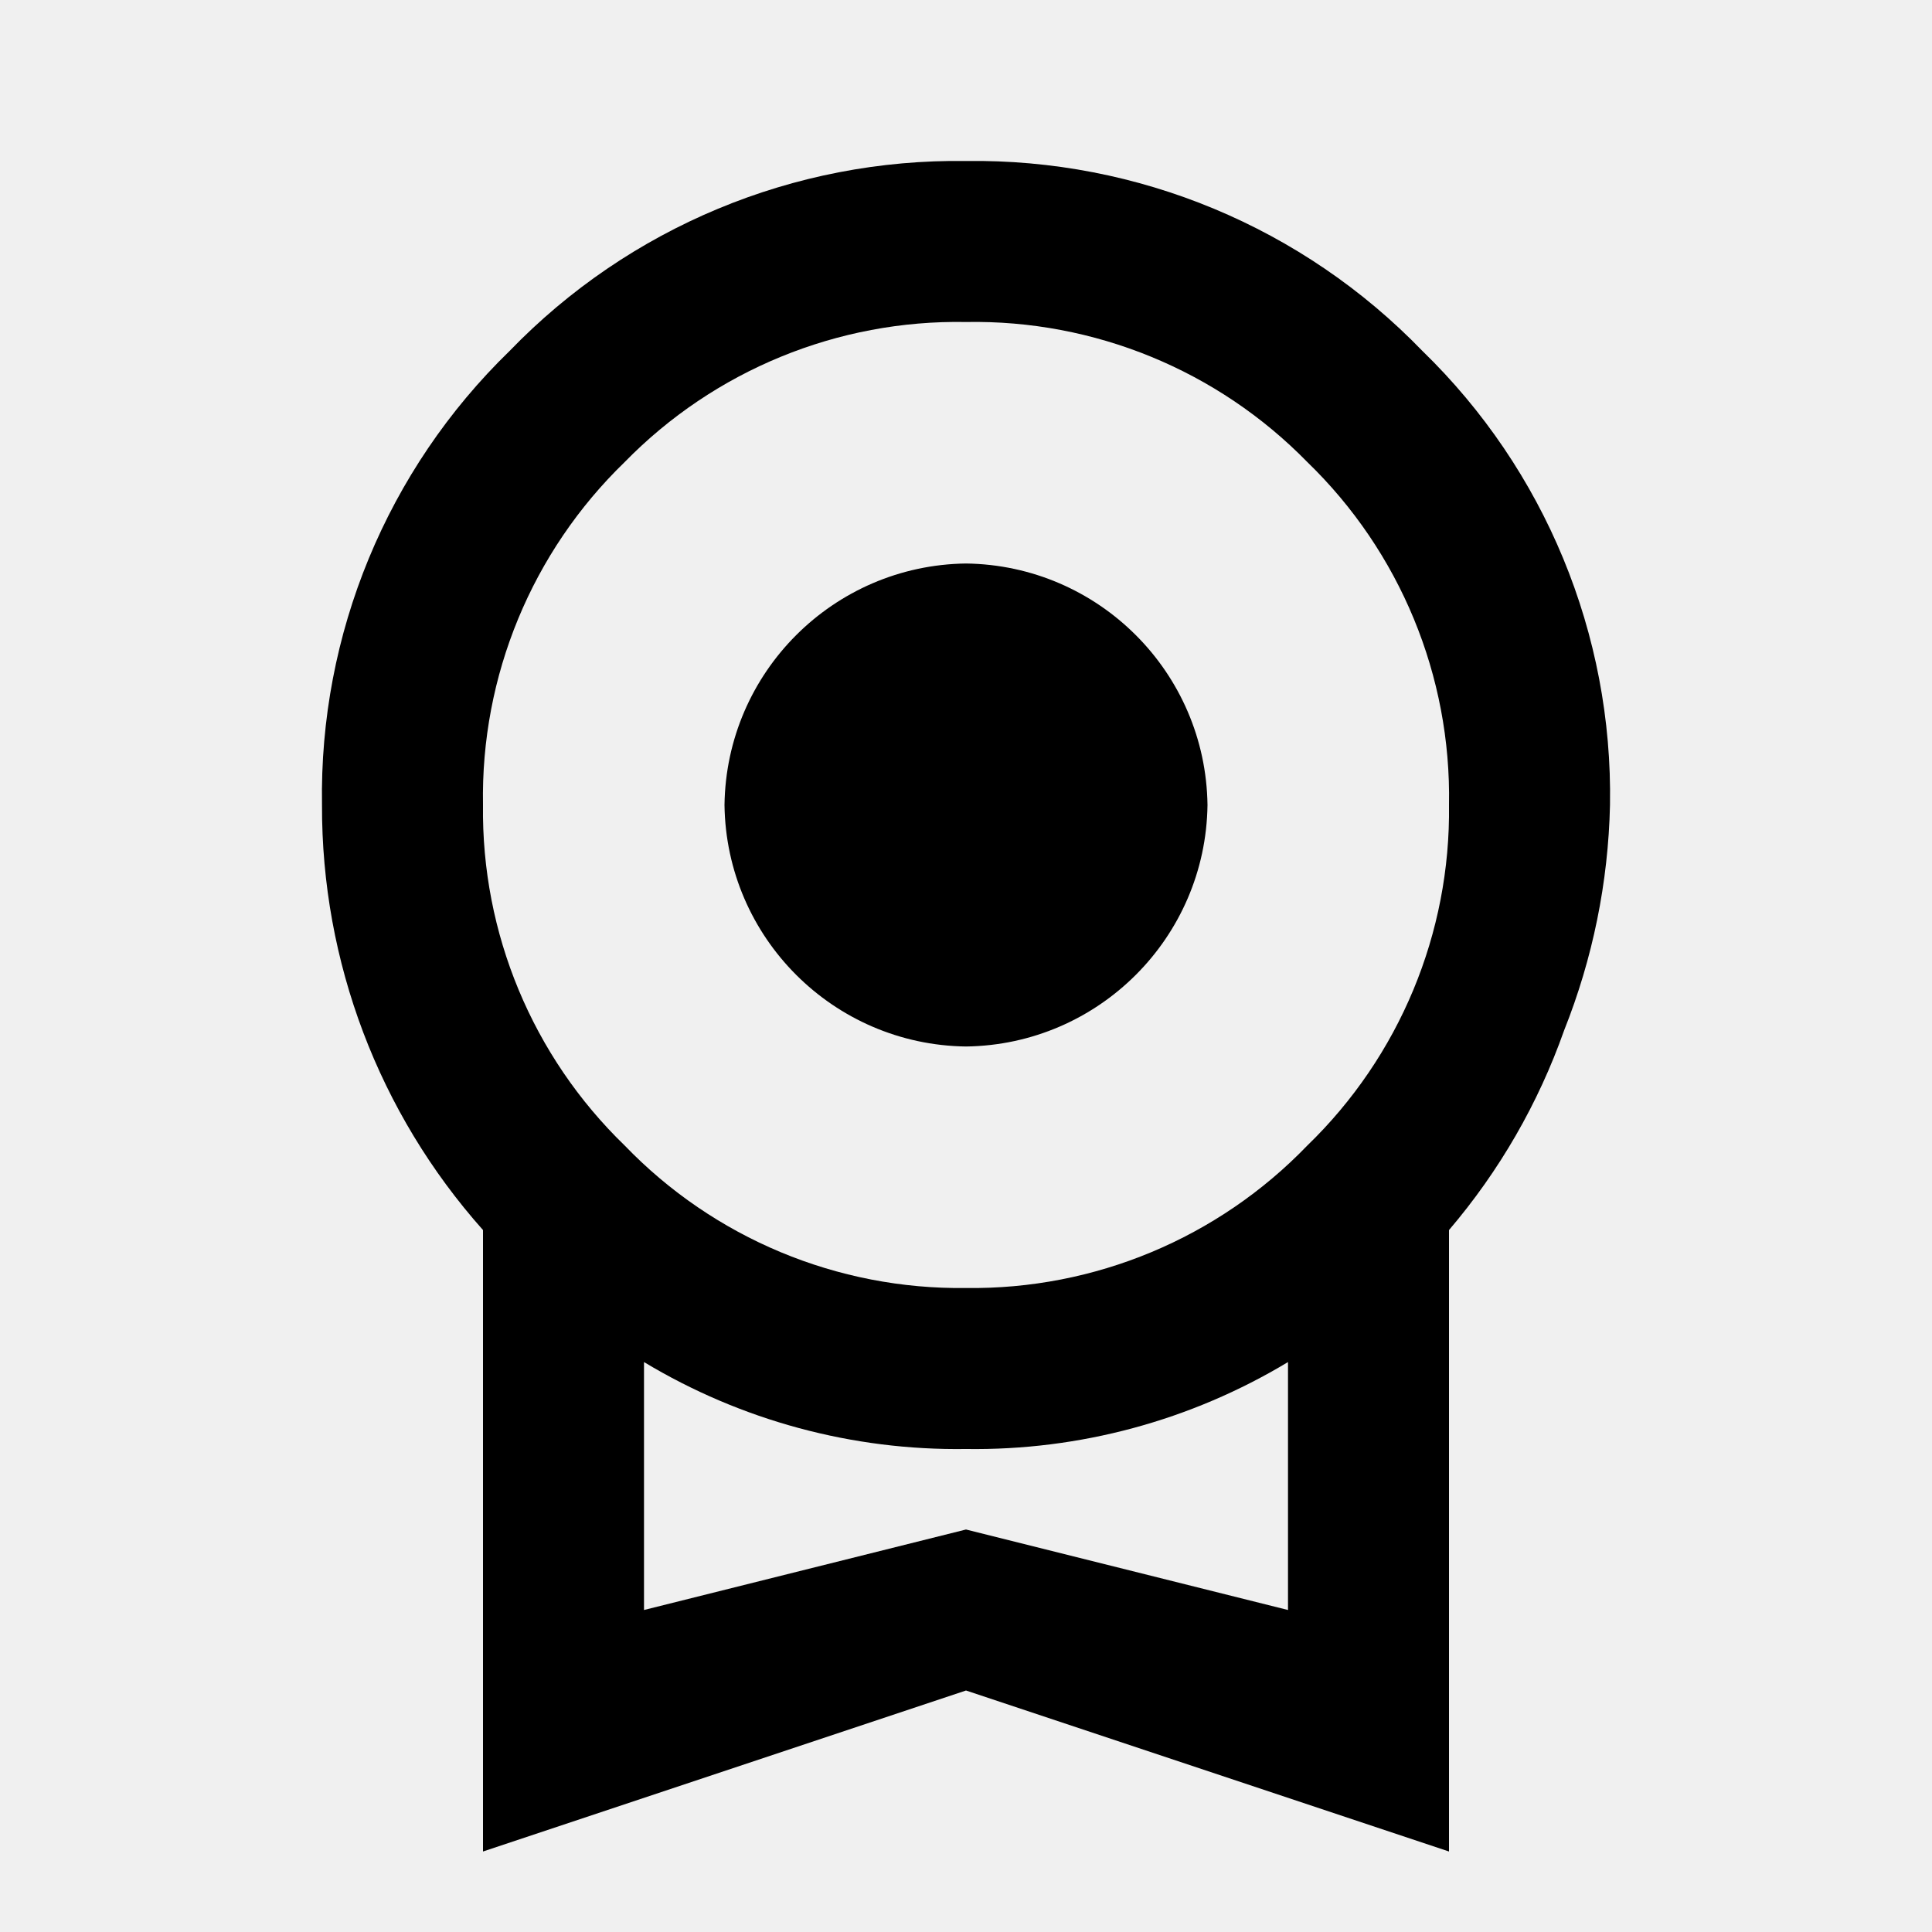
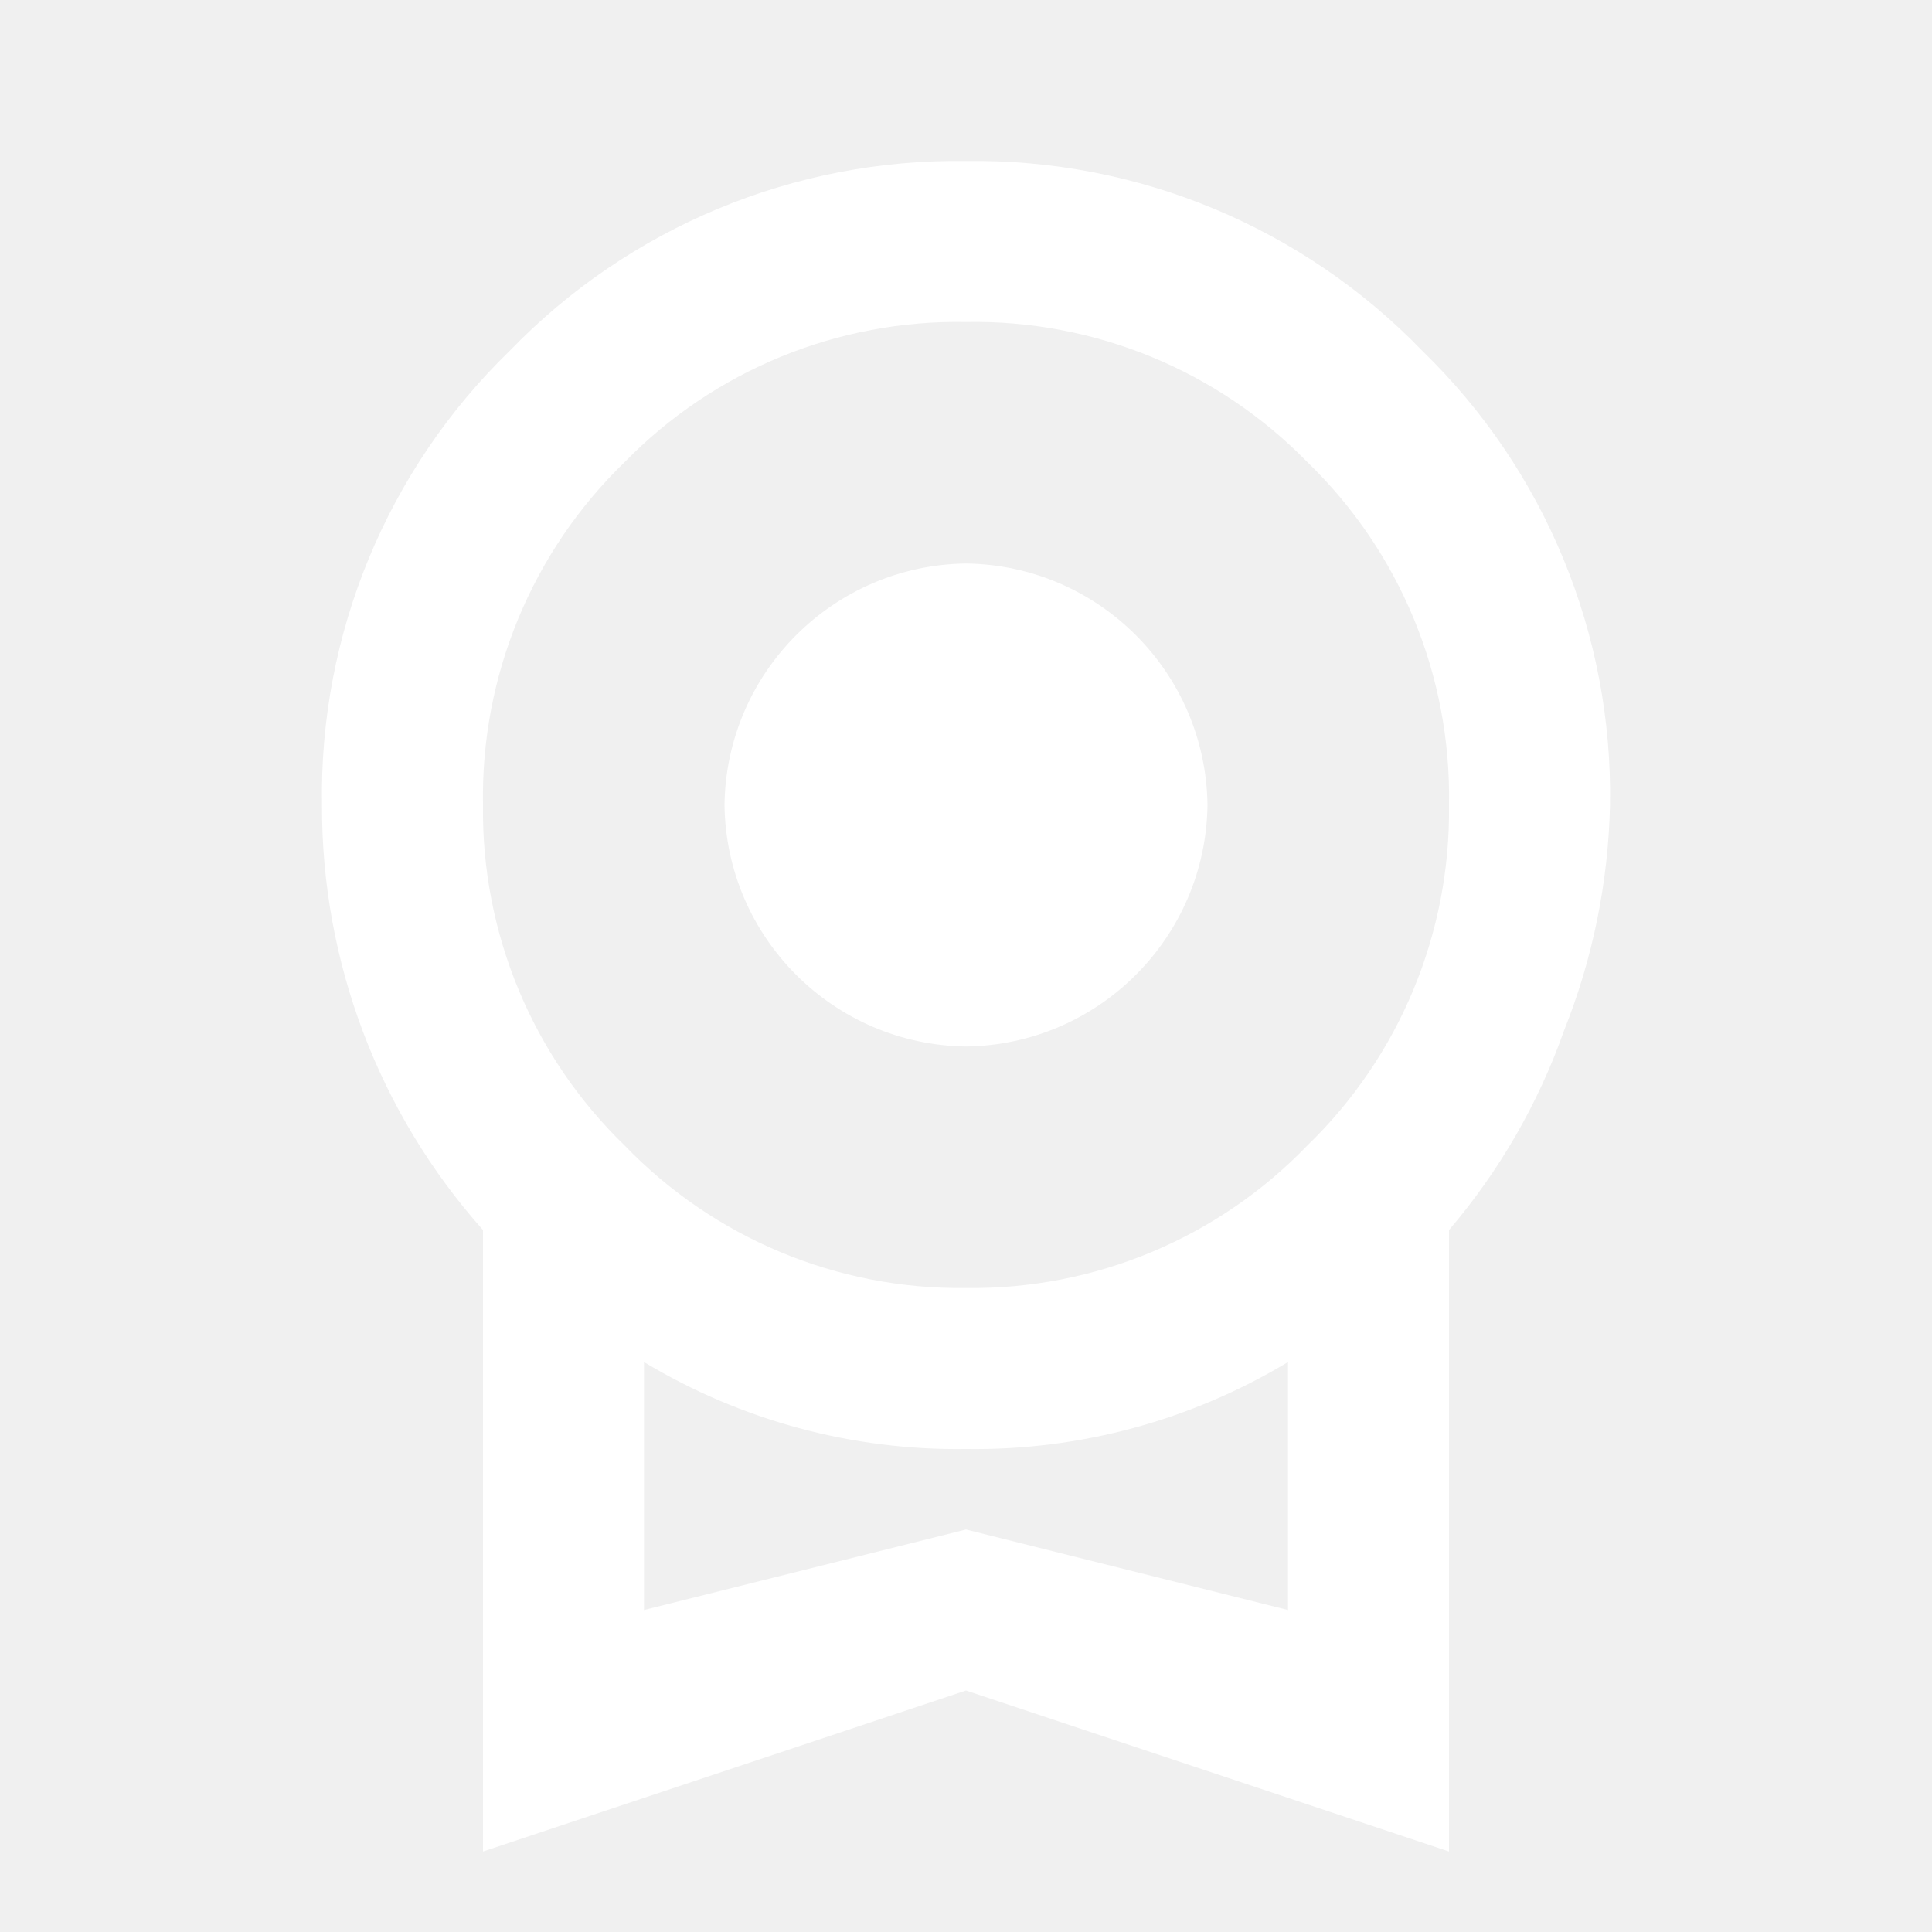
- <svg xmlns="http://www.w3.org/2000/svg" width="24" height="24" viewBox="0 0 24 24">
-   <path fill="#000000" d="M9 10a3.04 3.04 0 0 1 3-3a3.04 3.04 0 0 1 3 3a3.04 3.04 0 0 1-3 3a3.04 3.04 0 0 1-3-3m3 9l4 1v-3.08A7.54 7.54 0 0 1 12 18a7.54 7.54 0 0 1-4-1.08V20m4-16a5.78 5.78 0 0 0-4.24 1.74A5.78 5.78 0 0 0 6 10a5.78 5.78 0 0 0 1.76 4.23A5.78 5.78 0 0 0 12 16a5.78 5.78 0 0 0 4.24-1.77A5.78 5.78 0 0 0 18 10a5.78 5.78 0 0 0-1.76-4.26A5.78 5.78 0 0 0 12 4m8 6a8.04 8.04 0 0 1-.57 2.8A7.84 7.84 0 0 1 18 15.28V23l-6-2l-6 2v-7.72A7.9 7.9 0 0 1 4 10a7.68 7.68 0 0 1 2.33-5.64A7.73 7.73 0 0 1 12 2a7.73 7.73 0 0 1 5.67 2.36A7.68 7.68 0 0 1 20 10Z" />
+ <svg xmlns="http://www.w3.org/2000/svg" width="16" height="16" viewBox="0 0 24 24">
+   <path fill="#FFFFFF" d="M9 10a3.04 3.04 0 0 1 3-3a3.04 3.04 0 0 1 3 3a3.04 3.04 0 0 1-3 3a3.04 3.04 0 0 1-3-3m3 9l4 1v-3.08A7.54 7.54 0 0 1 12 18a7.54 7.54 0 0 1-4-1.08V20m4-16a5.78 5.78 0 0 0-4.24 1.74A5.78 5.78 0 0 0 6 10a5.78 5.78 0 0 0 1.76 4.23A5.78 5.78 0 0 0 12 16a5.78 5.78 0 0 0 4.24-1.77A5.78 5.78 0 0 0 18 10a5.78 5.78 0 0 0-1.76-4.26A5.78 5.78 0 0 0 12 4m8 6a8.04 8.04 0 0 1-.57 2.8A7.84 7.84 0 0 1 18 15.28V23l-6-2l-6 2v-7.72A7.9 7.9 0 0 1 4 10a7.68 7.68 0 0 1 2.33-5.64A7.73 7.73 0 0 1 12 2a7.73 7.73 0 0 1 5.67 2.36A7.68 7.68 0 0 1 20 10Z" />
</svg>
